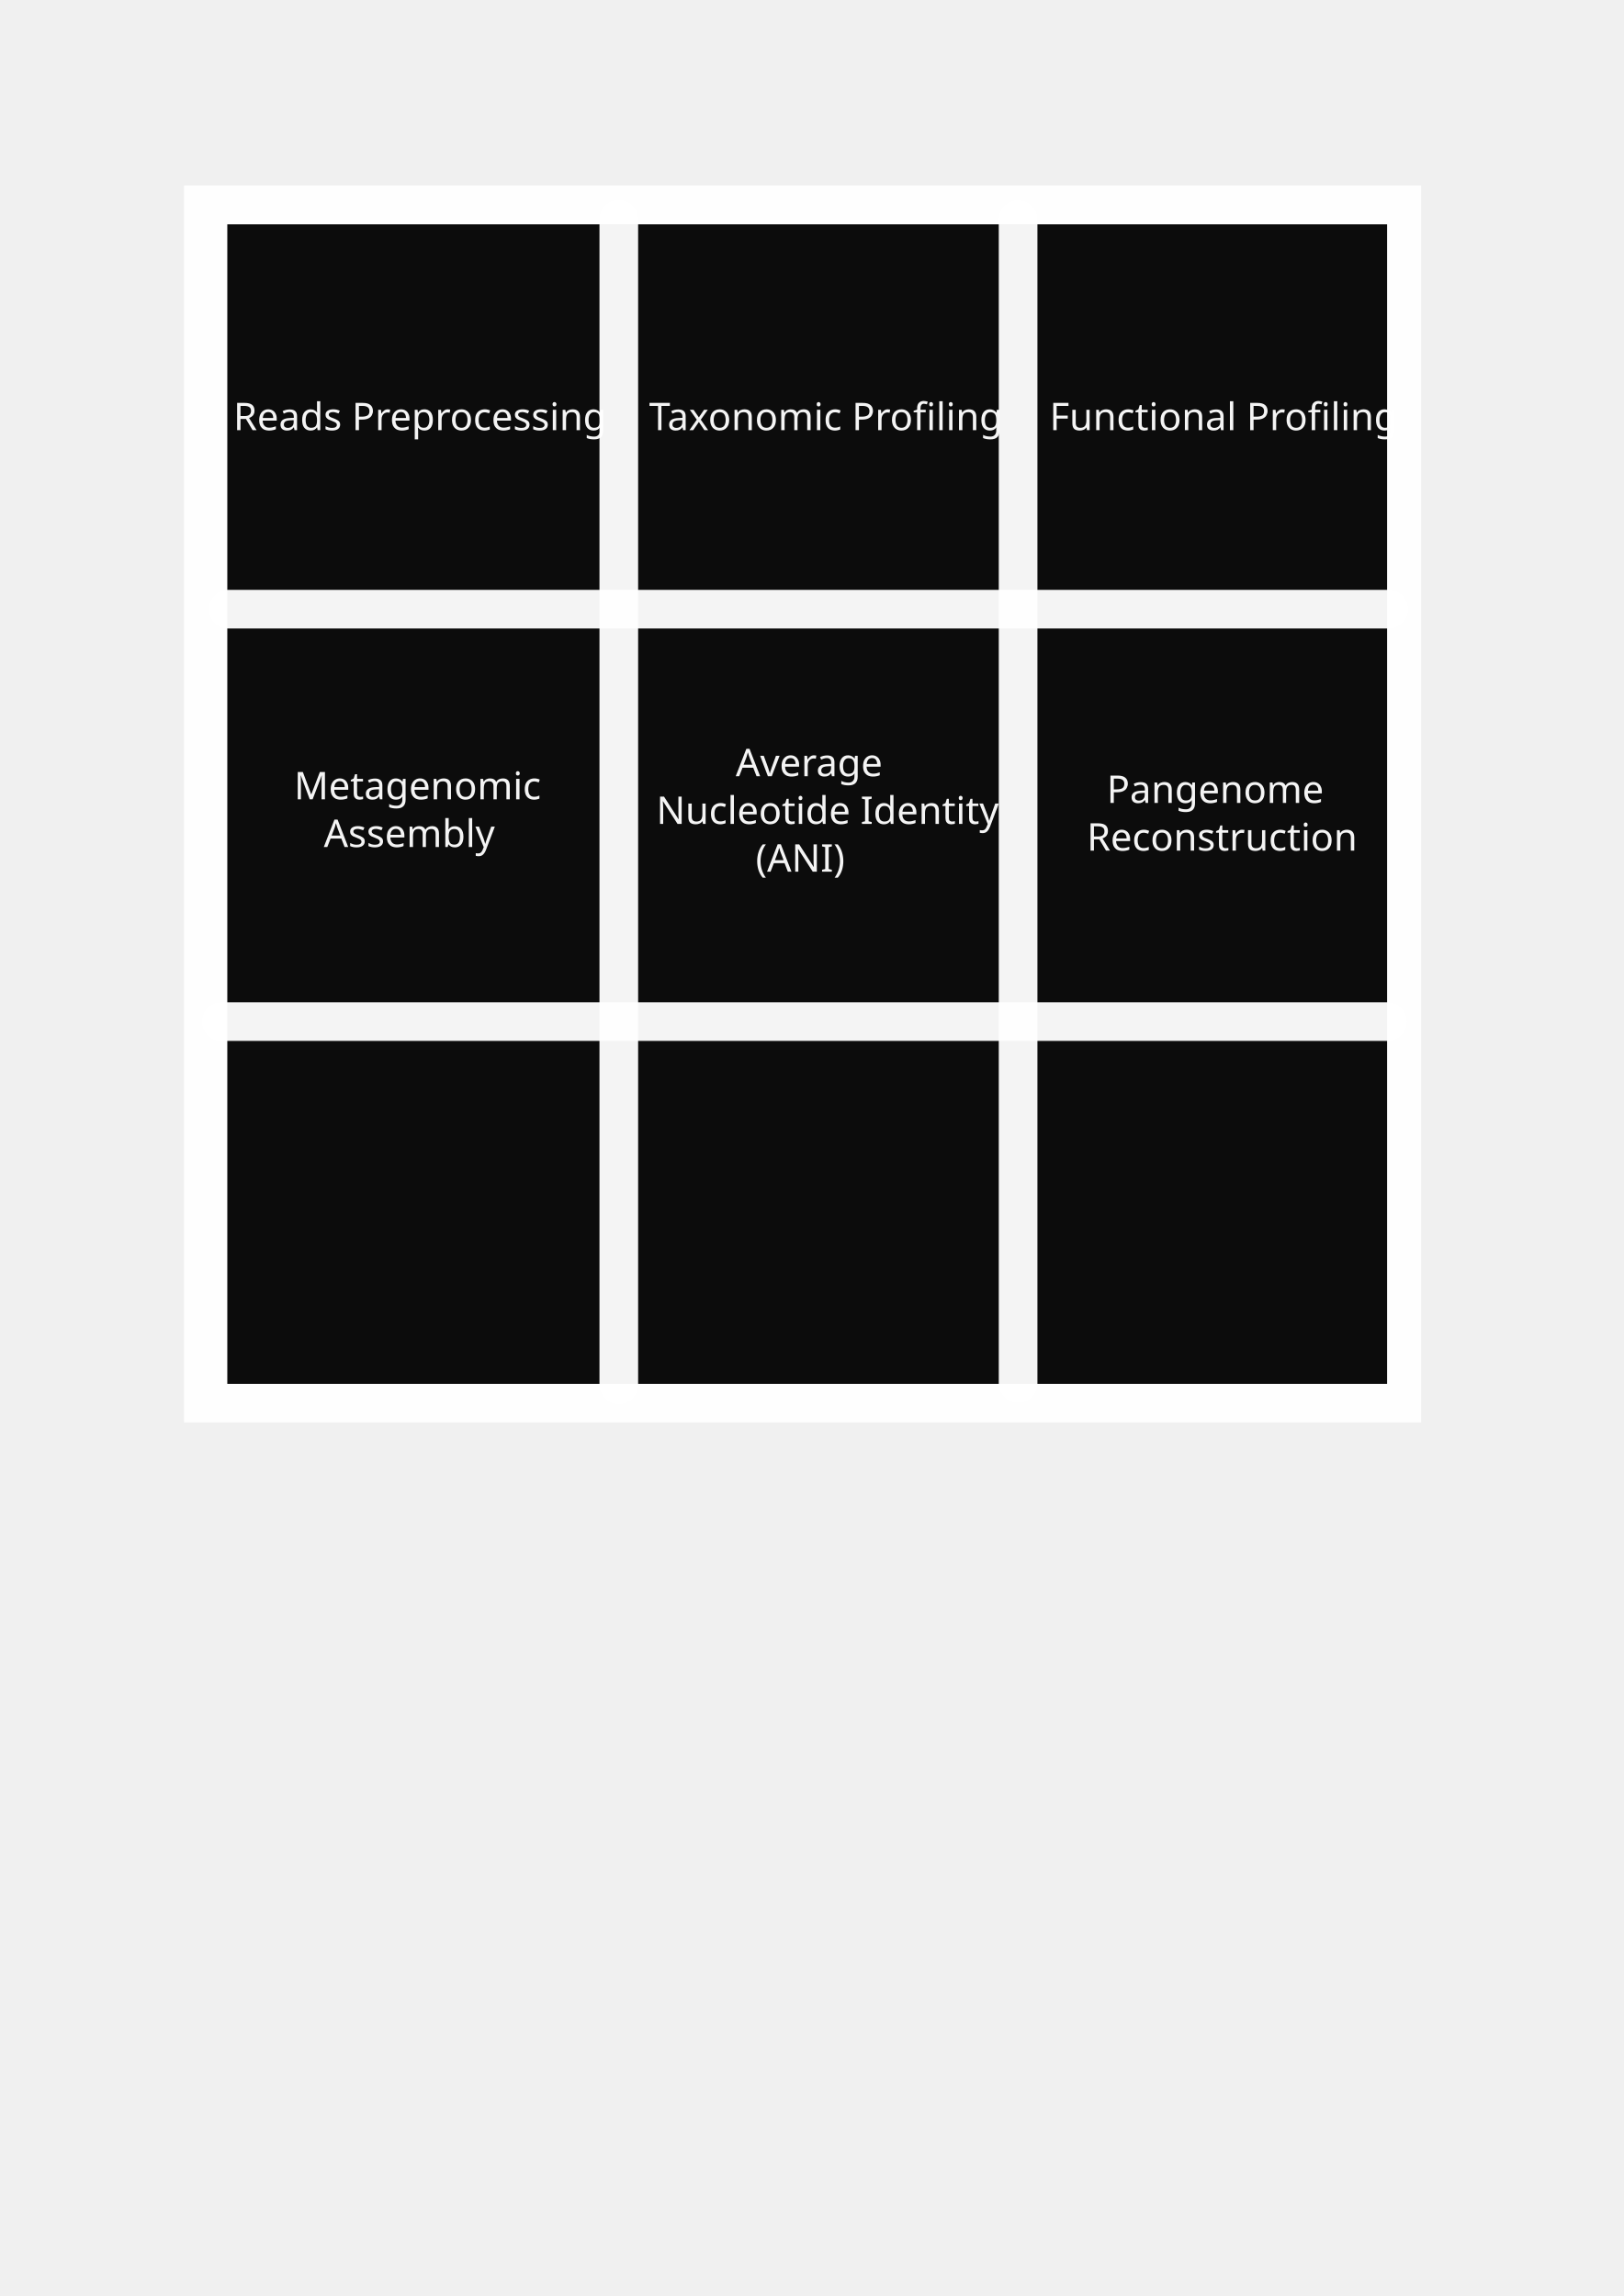
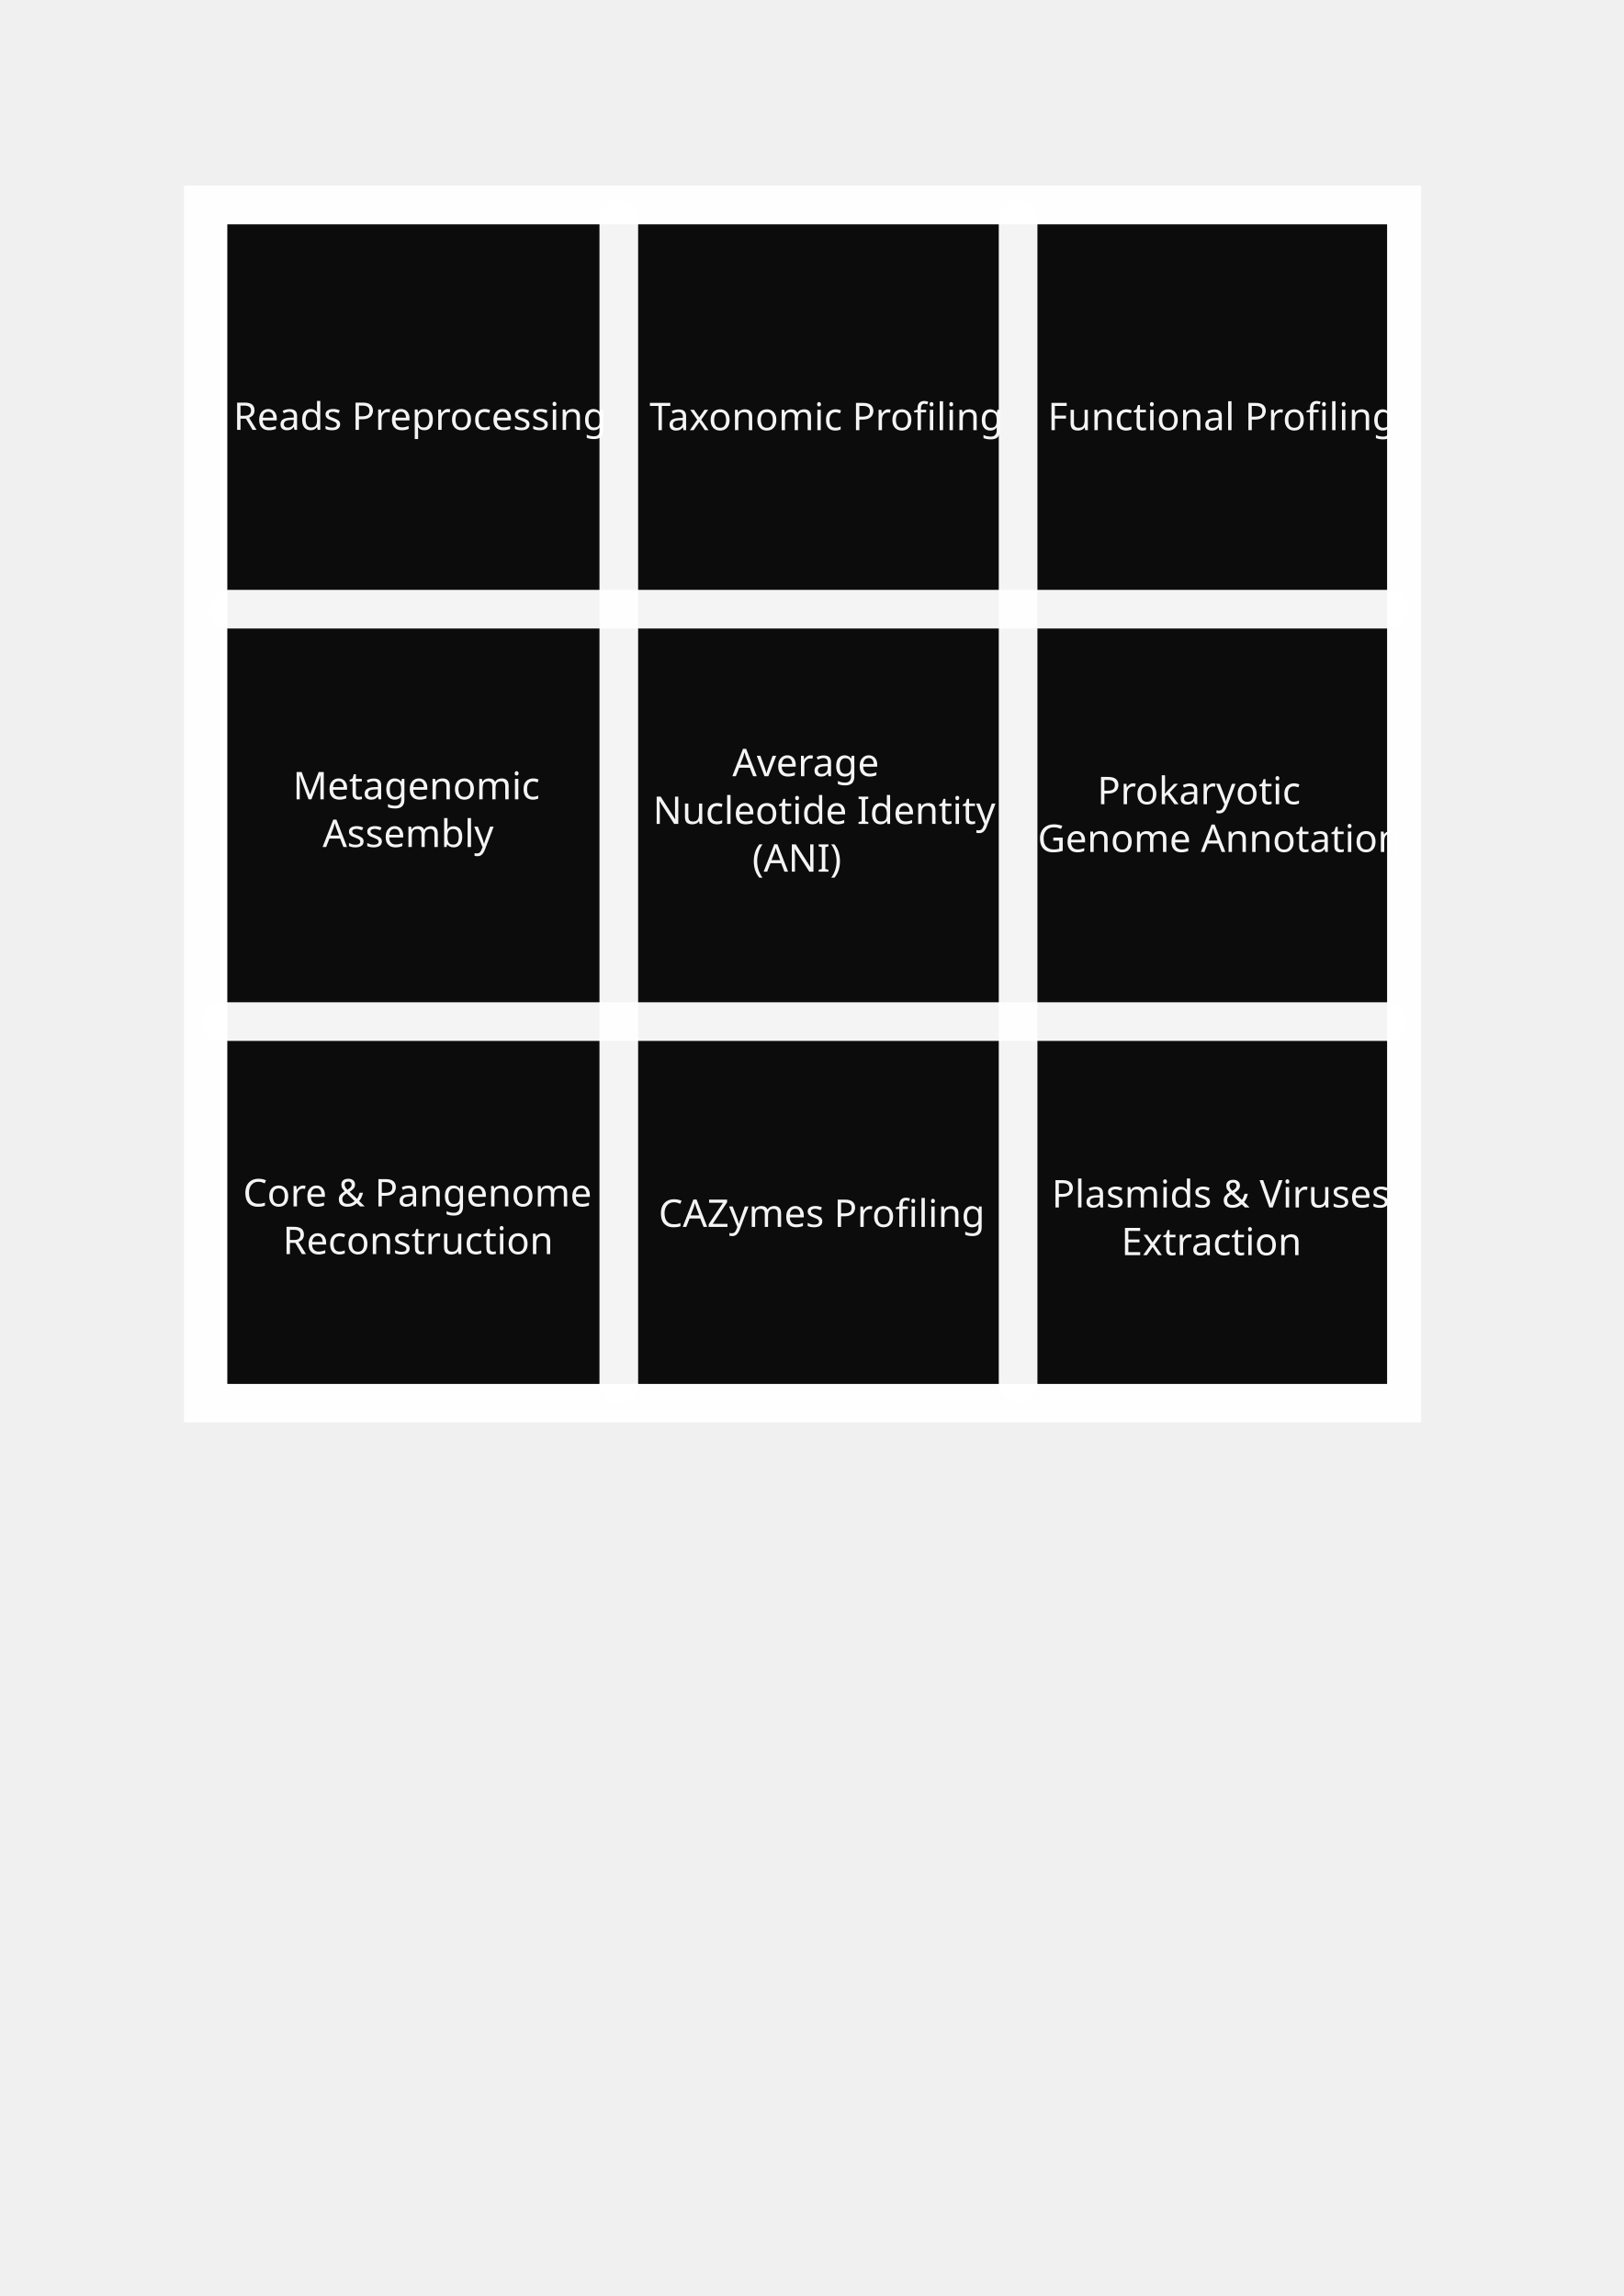
<svg xmlns="http://www.w3.org/2000/svg" width="210mm" height="297mm" viewBox="0 0 210 297" version="1.1" id="svg5">
  <defs id="defs2" />
  <g id="layer1">
    <rect style="opacity:0.95;fill:#ffffff;stroke:#000000;stroke-width:0;stroke-linecap:round;stroke-miterlimit:0" id="rect234" width="160" height="160" x="23.8" y="24.003" />
    <rect style="opacity:0.95;fill:#000000;stroke:#000000;stroke-width:0;stroke-linecap:round;stroke-miterlimit:0" id="rect396" width="150" height="150" x="29.399" y="29.018" />
    <path style="opacity:0.95;fill:#ffffff;stroke:#ffffff;stroke-width:5;stroke-linecap:round;stroke-miterlimit:0;stroke-dasharray:none" d="M 80.032,28.361 V 179.133" id="path520" />
    <path style="opacity:0.95;fill:#ffffff;stroke:#ffffff;stroke-width:5;stroke-linecap:round;stroke-miterlimit:0;stroke-dasharray:none" d="M 131.675,28.409 V 178.965" id="path520-5" />
    <path style="opacity:0.95;fill:#ffffff;stroke:#ffffff;stroke-width:5;stroke-linecap:round;stroke-miterlimit:0;stroke-dasharray:none" d="M 29.528,78.802 H 179.605" id="path520-5-2" />
    <path style="opacity:0.95;fill:#ffffff;stroke:#ffffff;stroke-width:5;stroke-linecap:round;stroke-miterlimit:0;stroke-dasharray:none" d="M 28.633,132.148 H 179.449" id="path520-5-2-8" />
-     <text xml:space="preserve" style="font-size:4.233px;font-family:Arial;-inkscape-font-specification:'Arial, Normal';opacity:0.95;fill:#ffffff;stroke:#ffffff;stroke-width:0;stroke-linecap:round;stroke-miterlimit:0;stroke-dasharray:none" x="30.185" y="55.646" id="text2854">
-       <tspan id="tspan2852" style="font-style:normal;font-variant:normal;font-weight:500;font-stretch:normal;font-size:4.939px;font-family:Futura;-inkscape-font-specification:'Futura, Medium';font-variant-ligatures:normal;font-variant-caps:normal;font-variant-numeric:normal;font-variant-east-asian:normal;stroke-width:0;stroke-dasharray:none" x="30.185" y="55.646">Reads Preprocessing</tspan>
+     <text xml:space="preserve" style="font-size:4.233px;font-family:Arial;-inkscape-font-specification:'Arial, Normal';opacity:0.95;fill:#ffffff;stroke:#ffffff;stroke-width:0;stroke-linecap:round;stroke-miterlimit:0;stroke-dasharray:none" x="30.185" y="55.609" id="text2854">
+       <tspan id="tspan2852" style="font-style:normal;font-variant:normal;font-weight:500;font-stretch:normal;font-size:4.939px;font-family:Futura;-inkscape-font-specification:'Futura, Medium';font-variant-ligatures:normal;font-variant-caps:normal;font-variant-numeric:normal;font-variant-east-asian:normal;stroke-width:0;stroke-dasharray:none" x="30.185" y="55.609">Reads Preprocessing</tspan>
    </text>
-     <text xml:space="preserve" style="font-size:4.233px;font-family:Arial;-inkscape-font-specification:'Arial, Normal';opacity:0.95;fill:#ffffff;stroke:#ffffff;stroke-width:0;stroke-linecap:round;stroke-miterlimit:0;stroke-dasharray:none" x="83.955" y="55.646" id="text2854-4">
-       <tspan id="tspan2852-2" style="font-style:normal;font-variant:normal;font-weight:500;font-stretch:normal;font-size:4.939px;font-family:Futura;-inkscape-font-specification:'Futura, Medium';font-variant-ligatures:normal;font-variant-caps:normal;font-variant-numeric:normal;font-variant-east-asian:normal;stroke-width:0;stroke-dasharray:none" x="83.955" y="55.646">Taxonomic Profiling</tspan>
+     <text xml:space="preserve" style="font-size:4.233px;font-family:Arial;-inkscape-font-specification:'Arial, Normal';opacity:0.95;fill:#ffffff;stroke:#ffffff;stroke-width:0;stroke-linecap:round;stroke-miterlimit:0;stroke-dasharray:none" x="84.007" y="55.646" id="text2854-4">
+       <tspan id="tspan2852-2" style="font-style:normal;font-variant:normal;font-weight:500;font-stretch:normal;font-size:4.939px;font-family:Futura;-inkscape-font-specification:'Futura, Medium';font-variant-ligatures:normal;font-variant-caps:normal;font-variant-numeric:normal;font-variant-east-asian:normal;stroke-width:0;stroke-dasharray:none" x="84.007" y="55.646">Taxonomic Profiling</tspan>
    </text>
-     <text xml:space="preserve" style="font-size:4.233px;font-family:Arial;-inkscape-font-specification:'Arial, Normal';opacity:0.95;fill:#ffffff;stroke:#ffffff;stroke-width:0;stroke-linecap:round;stroke-miterlimit:0;stroke-dasharray:none" x="135.739" y="55.646" id="text2854-4-9">
-       <tspan id="tspan2852-2-1" style="font-style:normal;font-variant:normal;font-weight:normal;font-stretch:normal;font-size:4.939px;font-family:Futura;-inkscape-font-specification:'Futura, Normal';font-variant-ligatures:normal;font-variant-caps:normal;font-variant-numeric:normal;font-variant-east-asian:normal;stroke-width:0;stroke-dasharray:none" x="135.739" y="55.646">Functional Profiling</tspan>
+     <text xml:space="preserve" style="font-size:4.233px;font-family:Arial;-inkscape-font-specification:'Arial, Normal';opacity:0.95;fill:#ffffff;stroke:#ffffff;stroke-width:0;stroke-linecap:round;stroke-miterlimit:0;stroke-dasharray:none" x="135.509" y="55.646" id="text2854-4-9">
+       <tspan id="tspan2852-2-1" style="font-style:normal;font-variant:normal;font-weight:normal;font-stretch:normal;font-size:4.939px;font-family:Futura;-inkscape-font-specification:'Futura, Normal';font-variant-ligatures:normal;font-variant-caps:normal;font-variant-numeric:normal;font-variant-east-asian:normal;stroke-width:0;stroke-dasharray:none" x="135.509" y="55.646">Functional Profiling</tspan>
    </text>
-     <text xml:space="preserve" style="font-size:4.233px;font-family:Arial;-inkscape-font-specification:'Arial, Normal';opacity:0.95;fill:#ffffff;stroke:#ffffff;stroke-width:0;stroke-linecap:round;stroke-miterlimit:0;stroke-dasharray:none" x="84.882" y="100.406" id="text2854-4-9-1">
-       <tspan id="tspan2852-2-1-0" style="font-style:normal;font-variant:normal;font-weight:normal;font-stretch:normal;font-size:4.939px;font-family:Futura;-inkscape-font-specification:'Futura, Normal';font-variant-ligatures:normal;font-variant-caps:normal;font-variant-numeric:normal;font-variant-east-asian:normal;stroke-width:0;stroke-dasharray:none" x="84.882" y="100.406">        Average </tspan>
-       <tspan style="font-style:normal;font-variant:normal;font-weight:normal;font-stretch:normal;font-size:4.939px;font-family:Futura;-inkscape-font-specification:'Futura, Normal';font-variant-ligatures:normal;font-variant-caps:normal;font-variant-numeric:normal;font-variant-east-asian:normal;stroke-width:0;stroke-dasharray:none" x="84.882" y="106.58" id="tspan3730">Nucleotide Identity</tspan>
-       <tspan style="font-style:normal;font-variant:normal;font-weight:normal;font-stretch:normal;font-size:4.939px;font-family:Futura;-inkscape-font-specification:'Futura, Normal';font-variant-ligatures:normal;font-variant-caps:normal;font-variant-numeric:normal;font-variant-east-asian:normal;stroke-width:0;stroke-dasharray:none" x="84.882" y="112.753" id="tspan3736">          (ANI)</tspan>
+     <text xml:space="preserve" style="font-size:4.233px;font-family:Arial;-inkscape-font-specification:'Arial, Normal';opacity:0.95;fill:#ffffff;stroke:#ffffff;stroke-width:0;stroke-linecap:round;stroke-miterlimit:0;stroke-dasharray:none" x="85.184" y="158.706" id="text2854-4-9-8">
+       <tspan id="tspan2852-2-1-4" style="font-style:normal;font-variant:normal;font-weight:normal;font-stretch:normal;font-size:4.939px;font-family:Futura;-inkscape-font-specification:'Futura, Normal';font-variant-ligatures:normal;font-variant-caps:normal;font-variant-numeric:normal;font-variant-east-asian:normal;stroke-width:0;stroke-dasharray:none" x="85.184" y="158.706">CAZymes Profiling</tspan>
    </text>
-     <text xml:space="preserve" style="font-size:4.233px;font-family:Arial;-inkscape-font-specification:'Arial, Normal';opacity:0.95;fill:#ffffff;stroke:#ffffff;stroke-width:0;stroke-linecap:round;stroke-miterlimit:0;stroke-dasharray:none" x="140.561" y="103.858" id="text2854-4-9-1-4">
-       <tspan style="font-style:normal;font-variant:normal;font-weight:normal;font-stretch:normal;font-size:4.939px;font-family:Futura;-inkscape-font-specification:'Futura, Normal';font-variant-ligatures:normal;font-variant-caps:normal;font-variant-numeric:normal;font-variant-east-asian:normal;stroke-width:0;stroke-dasharray:none" x="140.561" y="103.858" id="tspan3736-1">  Pangenome</tspan>
-       <tspan style="font-style:normal;font-variant:normal;font-weight:normal;font-stretch:normal;font-size:4.939px;font-family:Futura;-inkscape-font-specification:'Futura, Normal';font-variant-ligatures:normal;font-variant-caps:normal;font-variant-numeric:normal;font-variant-east-asian:normal;stroke-width:0;stroke-dasharray:none" x="140.561" y="110.032" id="tspan4094">Reconstruction</tspan>
+     <text xml:space="preserve" style="font-size:4.233px;font-family:Arial;-inkscape-font-specification:'Arial, Normal';opacity:0.95;fill:#ffffff;stroke:#ffffff;stroke-width:0;stroke-linecap:round;stroke-miterlimit:0;stroke-dasharray:none" x="136.023" y="156.19" id="text2854-4-9-8-0">
+       <tspan id="tspan2852-2-1-4-5" style="font-style:normal;font-variant:normal;font-weight:normal;font-stretch:normal;font-size:4.939px;font-family:Futura;-inkscape-font-specification:'Futura, Normal';font-variant-ligatures:normal;font-variant-caps:normal;font-variant-numeric:normal;font-variant-east-asian:normal;stroke-width:0;stroke-dasharray:none" x="136.023" y="156.19">Plasmids &amp; Viruses</tspan>
+       <tspan style="font-style:normal;font-variant:normal;font-weight:normal;font-stretch:normal;font-size:4.939px;font-family:Futura;-inkscape-font-specification:'Futura, Normal';font-variant-ligatures:normal;font-variant-caps:normal;font-variant-numeric:normal;font-variant-east-asian:normal;stroke-width:0;stroke-dasharray:none" x="136.023" y="162.364" id="tspan8268">       Extraction</tspan>
    </text>
-     <text xml:space="preserve" style="font-size:4.233px;font-family:Arial;-inkscape-font-specification:'Arial, Normal';opacity:0.95;fill:#ffffff;stroke:#ffffff;stroke-width:0;stroke-linecap:round;stroke-miterlimit:0;stroke-dasharray:none" x="38.027" y="103.393" id="text2854-4-9-1-1">
-       <tspan style="font-style:normal;font-variant:normal;font-weight:normal;font-stretch:normal;font-size:4.939px;font-family:Futura;-inkscape-font-specification:'Futura, Normal';font-variant-ligatures:normal;font-variant-caps:normal;font-variant-numeric:normal;font-variant-east-asian:normal;stroke-width:0;stroke-dasharray:none" x="38.027" y="103.393" id="tspan3736-7">Metagenomic </tspan>
-       <tspan style="font-style:normal;font-variant:normal;font-weight:normal;font-stretch:normal;font-size:4.939px;font-family:Futura;-inkscape-font-specification:'Futura, Normal';font-variant-ligatures:normal;font-variant-caps:normal;font-variant-numeric:normal;font-variant-east-asian:normal;stroke-width:0;stroke-dasharray:none" x="38.027" y="109.567" id="tspan4026">   Assembly</tspan>
+     <text xml:space="preserve" style="font-size:4.233px;font-family:Arial;-inkscape-font-specification:'Arial, Normal';opacity:0.95;fill:#ffffff;stroke:#ffffff;stroke-width:0;stroke-linecap:round;stroke-miterlimit:0;stroke-dasharray:none" x="84.446" y="100.406" id="text2854-4-9-1">
+       <tspan id="tspan2852-2-1-0" style="font-style:normal;font-variant:normal;font-weight:normal;font-stretch:normal;font-size:4.939px;font-family:Futura;-inkscape-font-specification:'Futura, Normal';font-variant-ligatures:normal;font-variant-caps:normal;font-variant-numeric:normal;font-variant-east-asian:normal;stroke-width:0;stroke-dasharray:none" x="84.446" y="100.406">        Average </tspan>
+       <tspan style="font-style:normal;font-variant:normal;font-weight:normal;font-stretch:normal;font-size:4.939px;font-family:Futura;-inkscape-font-specification:'Futura, Normal';font-variant-ligatures:normal;font-variant-caps:normal;font-variant-numeric:normal;font-variant-east-asian:normal;stroke-width:0;stroke-dasharray:none" x="84.446" y="106.58" id="tspan3730">Nucleotide Identity</tspan>
+       <tspan style="font-style:normal;font-variant:normal;font-weight:normal;font-stretch:normal;font-size:4.939px;font-family:Futura;-inkscape-font-specification:'Futura, Normal';font-variant-ligatures:normal;font-variant-caps:normal;font-variant-numeric:normal;font-variant-east-asian:normal;stroke-width:0;stroke-dasharray:none" x="84.446" y="112.753" id="tspan3736">          (ANI)</tspan>
+     </text>
+     <text xml:space="preserve" style="font-size:4.233px;font-family:Arial;-inkscape-font-specification:'Arial, Normal';opacity:0.95;fill:#ffffff;stroke:#ffffff;stroke-width:0;stroke-linecap:round;stroke-miterlimit:0;stroke-dasharray:none" x="134.211" y="104.032" id="text2854-4-9-1-4">
+       <tspan style="font-style:normal;font-variant:normal;font-weight:normal;font-stretch:normal;font-size:4.939px;font-family:Futura;-inkscape-font-specification:'Futura, Normal';font-variant-ligatures:normal;font-variant-caps:normal;font-variant-numeric:normal;font-variant-east-asian:normal;stroke-width:0;stroke-dasharray:none" x="134.211" y="104.032" id="tspan4094">      Prokaryotic</tspan>
+       <tspan style="font-style:normal;font-variant:normal;font-weight:normal;font-stretch:normal;font-size:4.939px;font-family:Futura;-inkscape-font-specification:'Futura, Normal';font-variant-ligatures:normal;font-variant-caps:normal;font-variant-numeric:normal;font-variant-east-asian:normal;stroke-width:0;stroke-dasharray:none" x="134.211" y="110.206" id="tspan1405">Genome Annotation</tspan>
+     </text>
+     <text xml:space="preserve" style="font-size:4.233px;font-family:Arial;-inkscape-font-specification:'Arial, Normal';opacity:0.95;fill:#ffffff;stroke:#ffffff;stroke-width:0;stroke-linecap:round;stroke-miterlimit:0;stroke-dasharray:none" x="31.437" y="156.052" id="text2854-4-9-1-4-4">
+       <tspan style="font-style:normal;font-variant:normal;font-weight:normal;font-stretch:normal;font-size:4.939px;font-family:Futura;-inkscape-font-specification:'Futura, Normal';font-variant-ligatures:normal;font-variant-caps:normal;font-variant-numeric:normal;font-variant-east-asian:normal;stroke-width:0;stroke-dasharray:none" x="31.437" y="156.052" id="tspan1405-9">Core &amp; Pangenome</tspan>
+       <tspan style="font-style:normal;font-variant:normal;font-weight:normal;font-stretch:normal;font-size:4.939px;font-family:Futura;-inkscape-font-specification:'Futura, Normal';font-variant-ligatures:normal;font-variant-caps:normal;font-variant-numeric:normal;font-variant-east-asian:normal;stroke-width:0;stroke-dasharray:none" x="31.437" y="162.225" id="tspan2974">    Reconstruction</tspan>
+     </text>
+     <text xml:space="preserve" style="font-size:4.233px;font-family:Arial;-inkscape-font-specification:'Arial, Normal';opacity:0.95;fill:#ffffff;stroke:#ffffff;stroke-width:0;stroke-linecap:round;stroke-miterlimit:0;stroke-dasharray:none" x="37.875" y="103.393" id="text2854-4-9-1-1">
+       <tspan style="font-style:normal;font-variant:normal;font-weight:normal;font-stretch:normal;font-size:4.939px;font-family:Futura;-inkscape-font-specification:'Futura, Normal';font-variant-ligatures:normal;font-variant-caps:normal;font-variant-numeric:normal;font-variant-east-asian:normal;stroke-width:0;stroke-dasharray:none" x="37.875" y="103.393" id="tspan3736-7">Metagenomic </tspan>
+       <tspan style="font-style:normal;font-variant:normal;font-weight:normal;font-stretch:normal;font-size:4.939px;font-family:Futura;-inkscape-font-specification:'Futura, Normal';font-variant-ligatures:normal;font-variant-caps:normal;font-variant-numeric:normal;font-variant-east-asian:normal;stroke-width:0;stroke-dasharray:none" x="37.875" y="109.567" id="tspan4026">   Assembly</tspan>
    </text>
  </g>
</svg>
